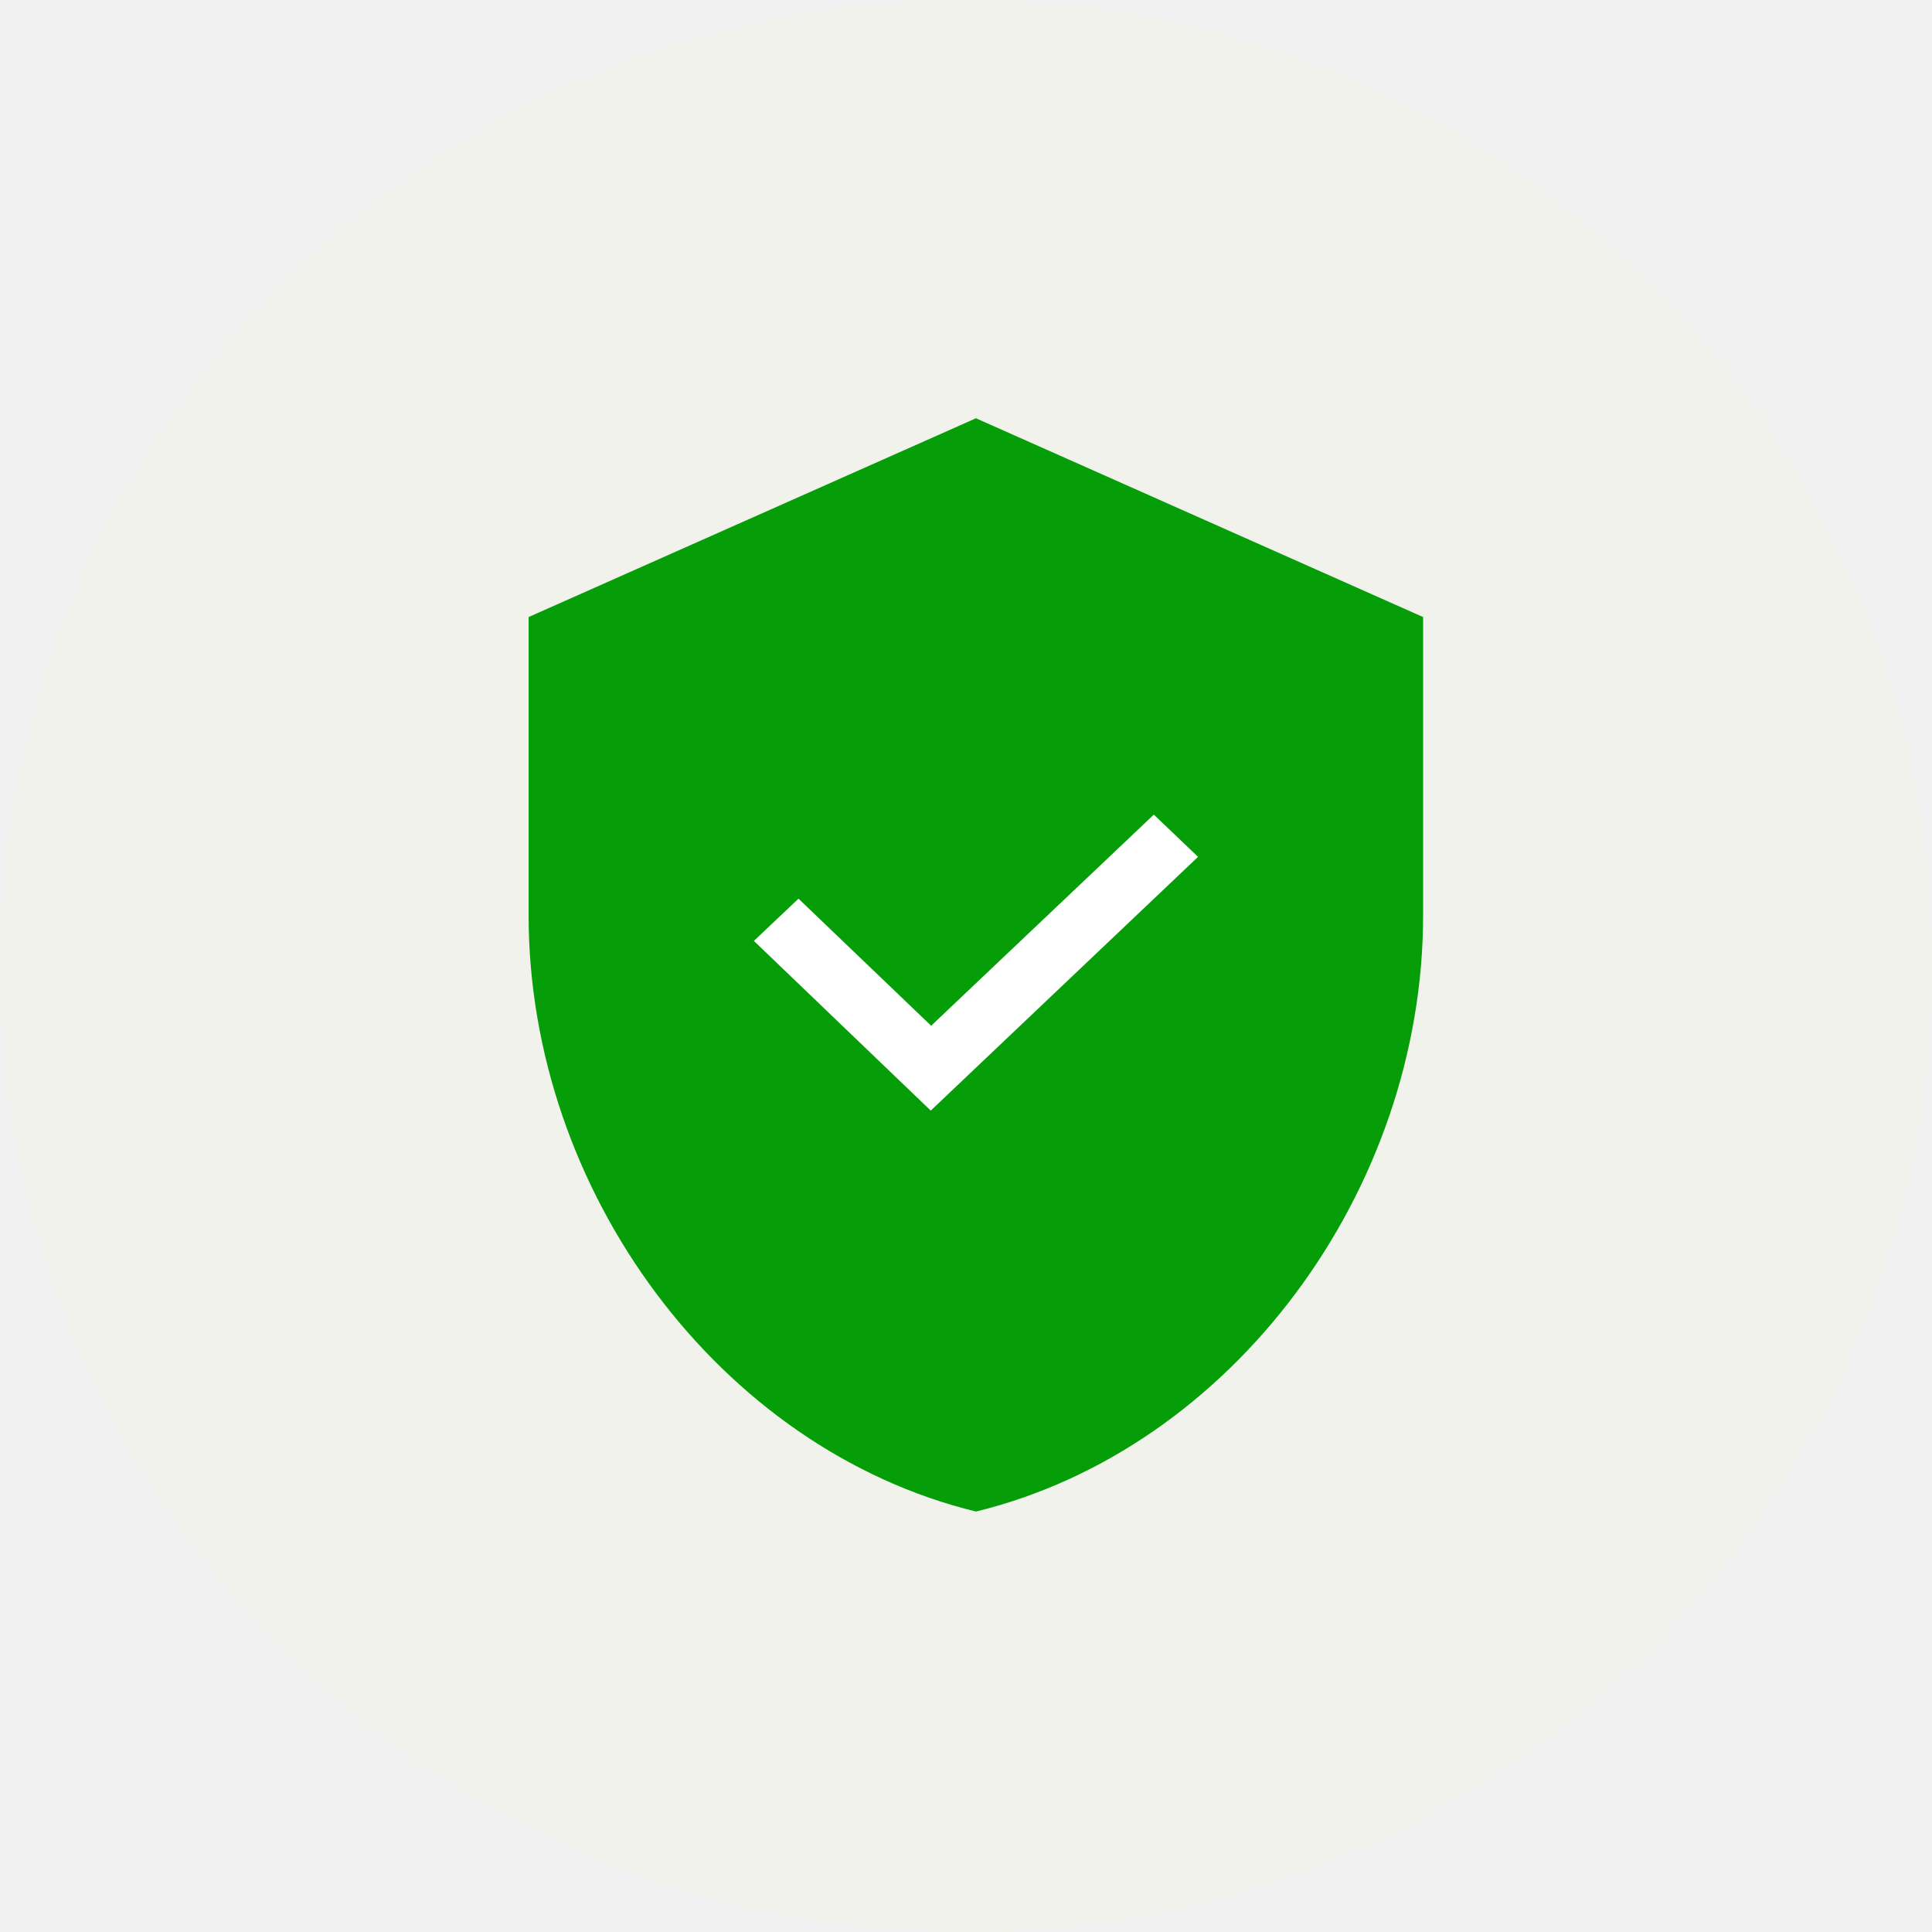
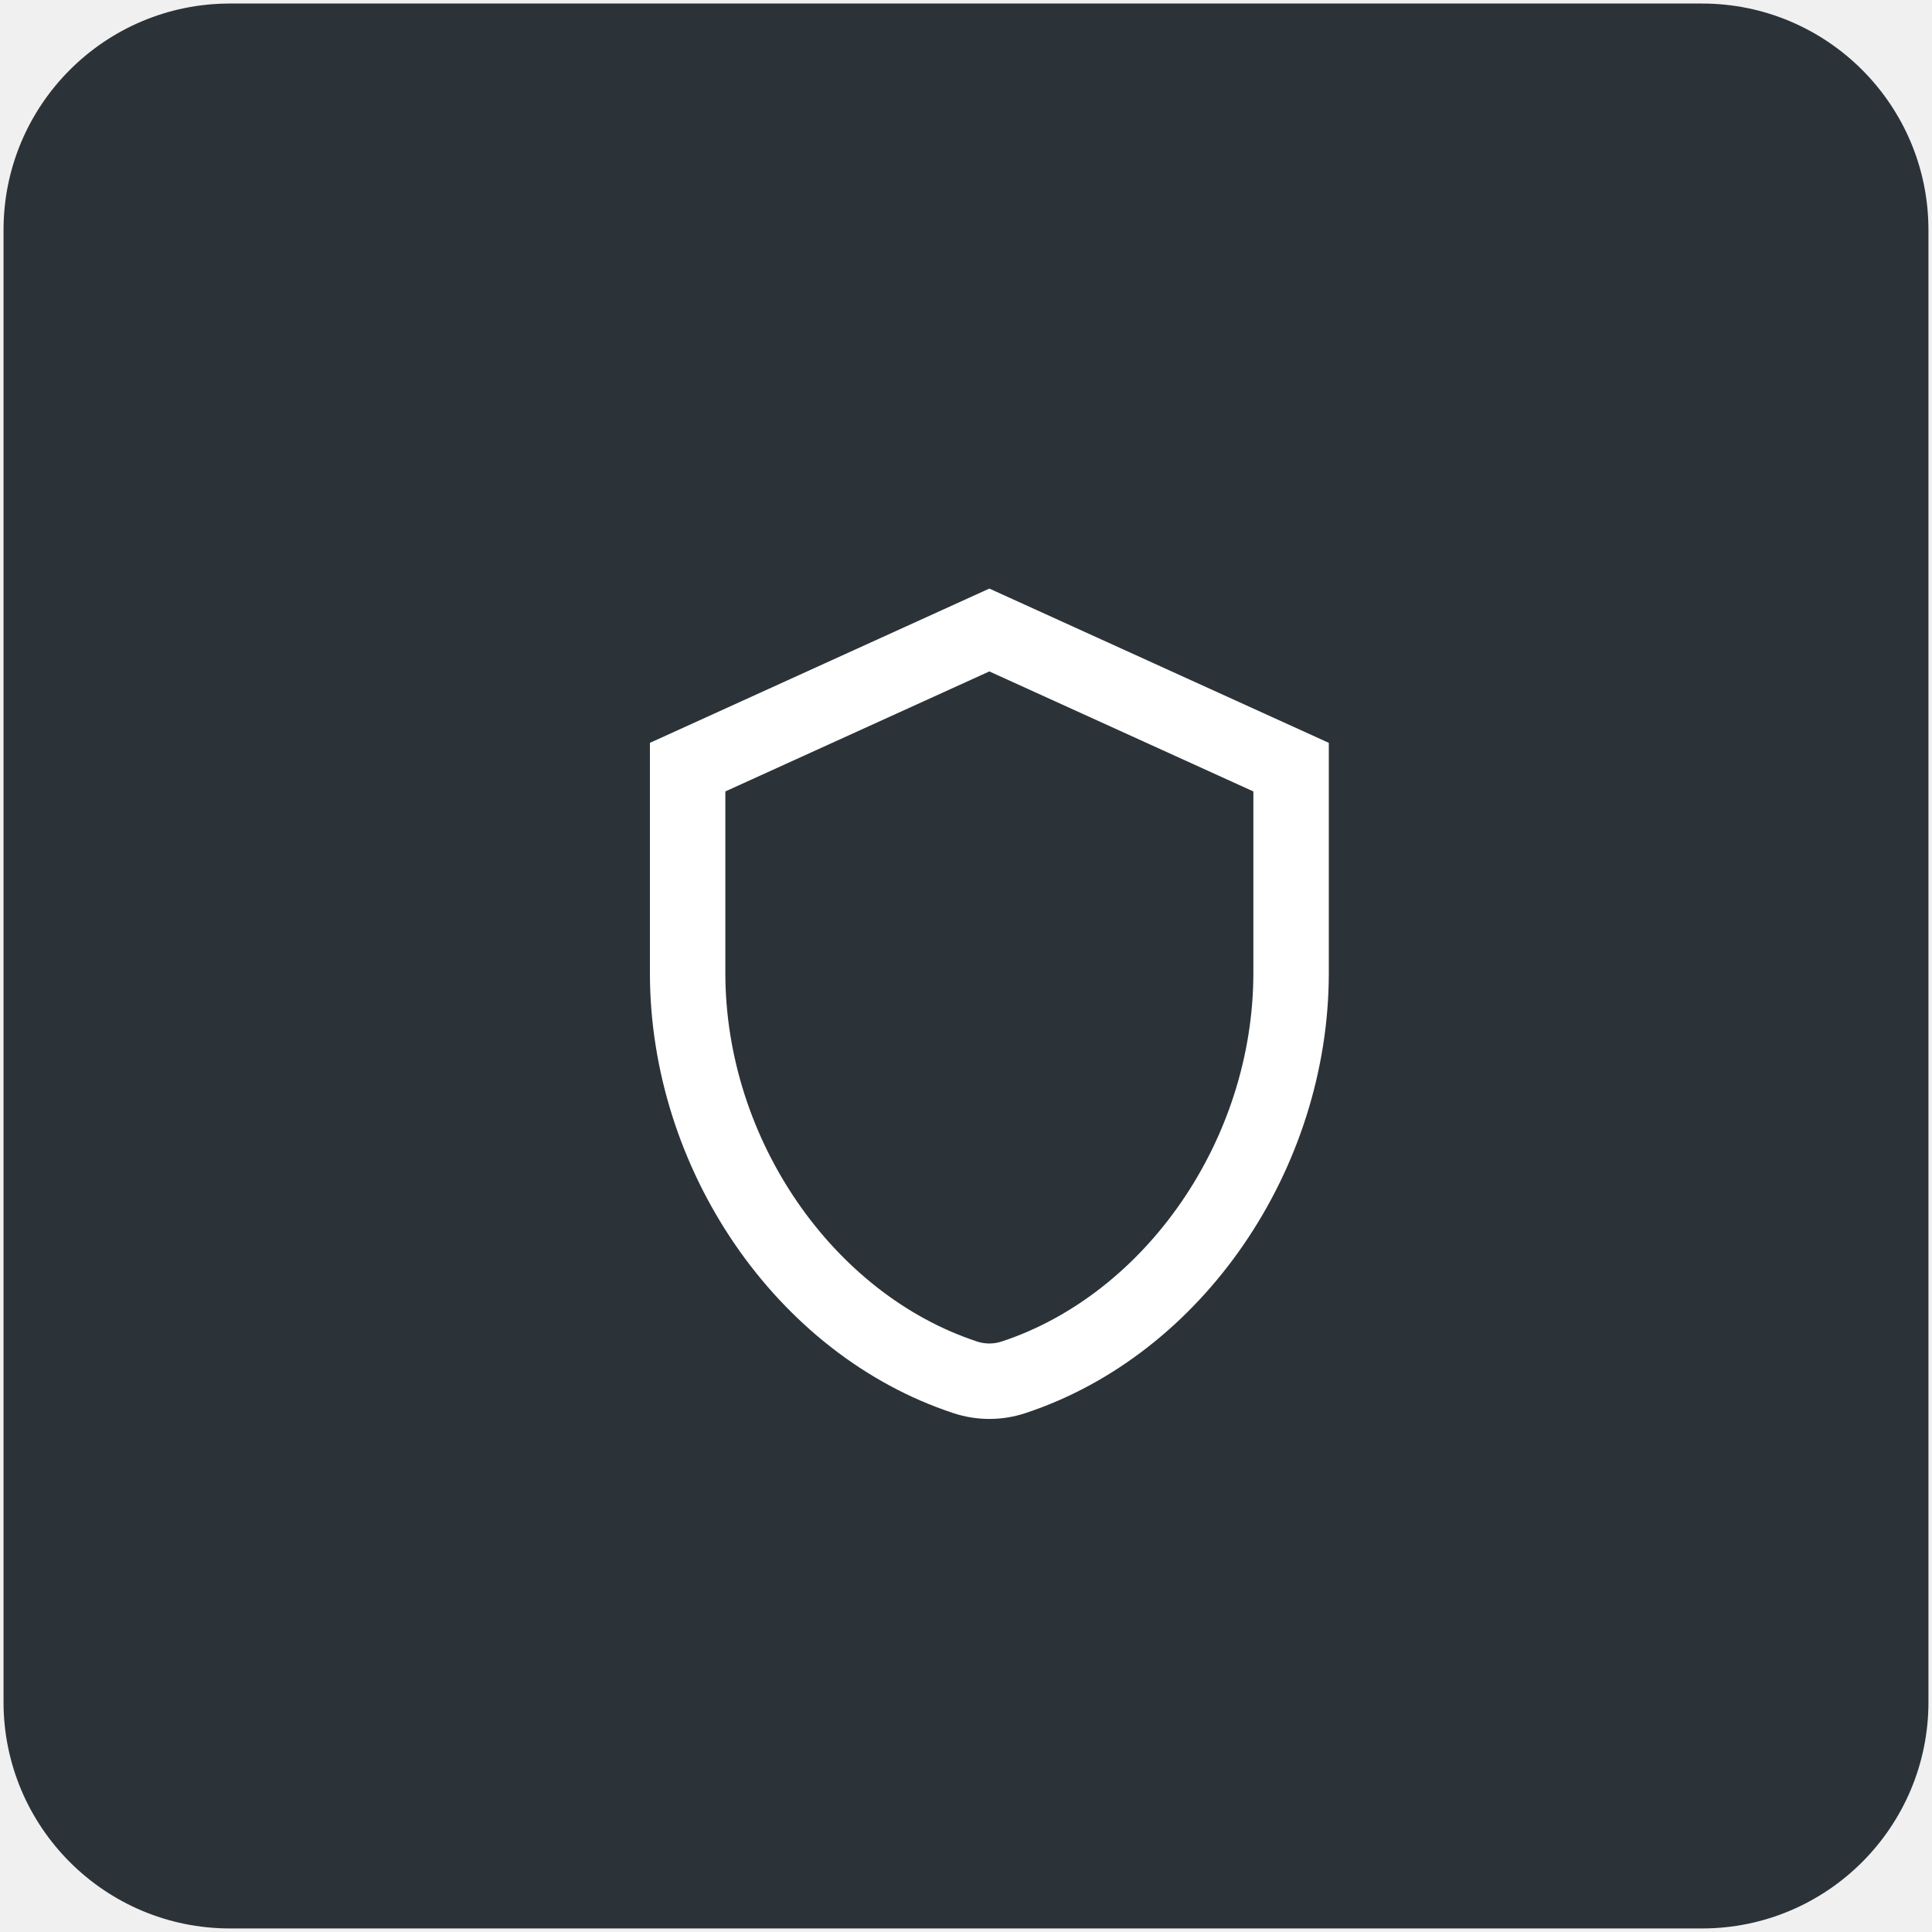
- <svg xmlns="http://www.w3.org/2000/svg" width="97" height="97" fill="none">
-   <circle cx="48.5" cy="48.5" r="48.5" fill="#F0F2EB" />
-   <path d="m49 21-22.46 9.98v14.97c0 13.85 9.59 26.8 22.46 29.94 12.87-3.14 22.45-16.1 22.45-29.94V30.98L49 21Z" fill="#069E08" />
-   <path d="m46.73 55.76-8.88-8.52 2.24-2.12 6.66 6.38 11.18-10.6 2.22 2.12-13.42 12.74Z" fill="#fff" />
+ <svg xmlns="http://www.w3.org/2000/svg" width="104" height="104" viewBox="0 0 104 104" fill="none">
+   <rect x="0.19" y="0.19" width="103.619" height="103.619" rx="12.191" fill="#2C3338" />
+   <g style="mix-blend-mode:screen">
+     <path fill-rule="evenodd" clip-rule="evenodd" d="M53.257 31.683L71.53 39.988V52.37C71.53 62.924 64.751 72.918 55.192 76.07C53.936 76.485 52.579 76.485 51.323 76.07C41.764 72.918 34.985 62.924 34.985 52.37V39.988L53.257 31.683ZM39.045 42.603V52.37C39.045 61.338 44.852 69.661 52.594 72.214C53.025 72.356 53.49 72.356 53.92 72.214C61.662 69.661 67.469 61.338 67.469 52.37V42.603L53.257 36.143L39.045 42.603Z" fill="white" />
+   </g>
</svg>
